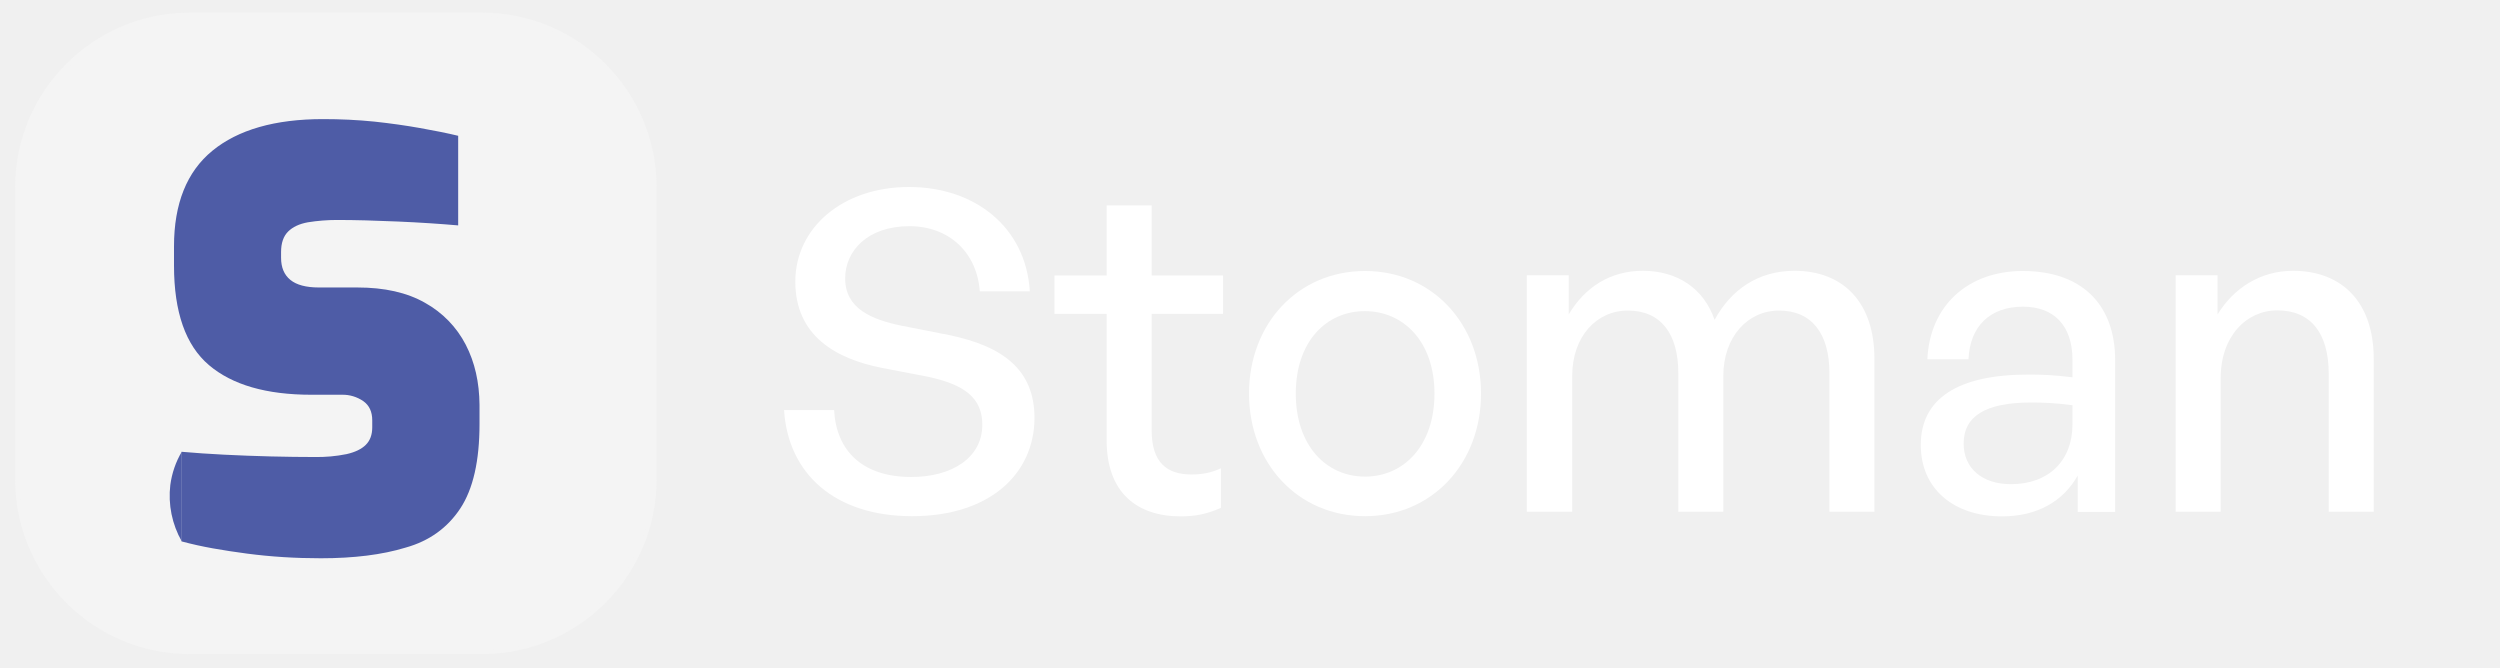
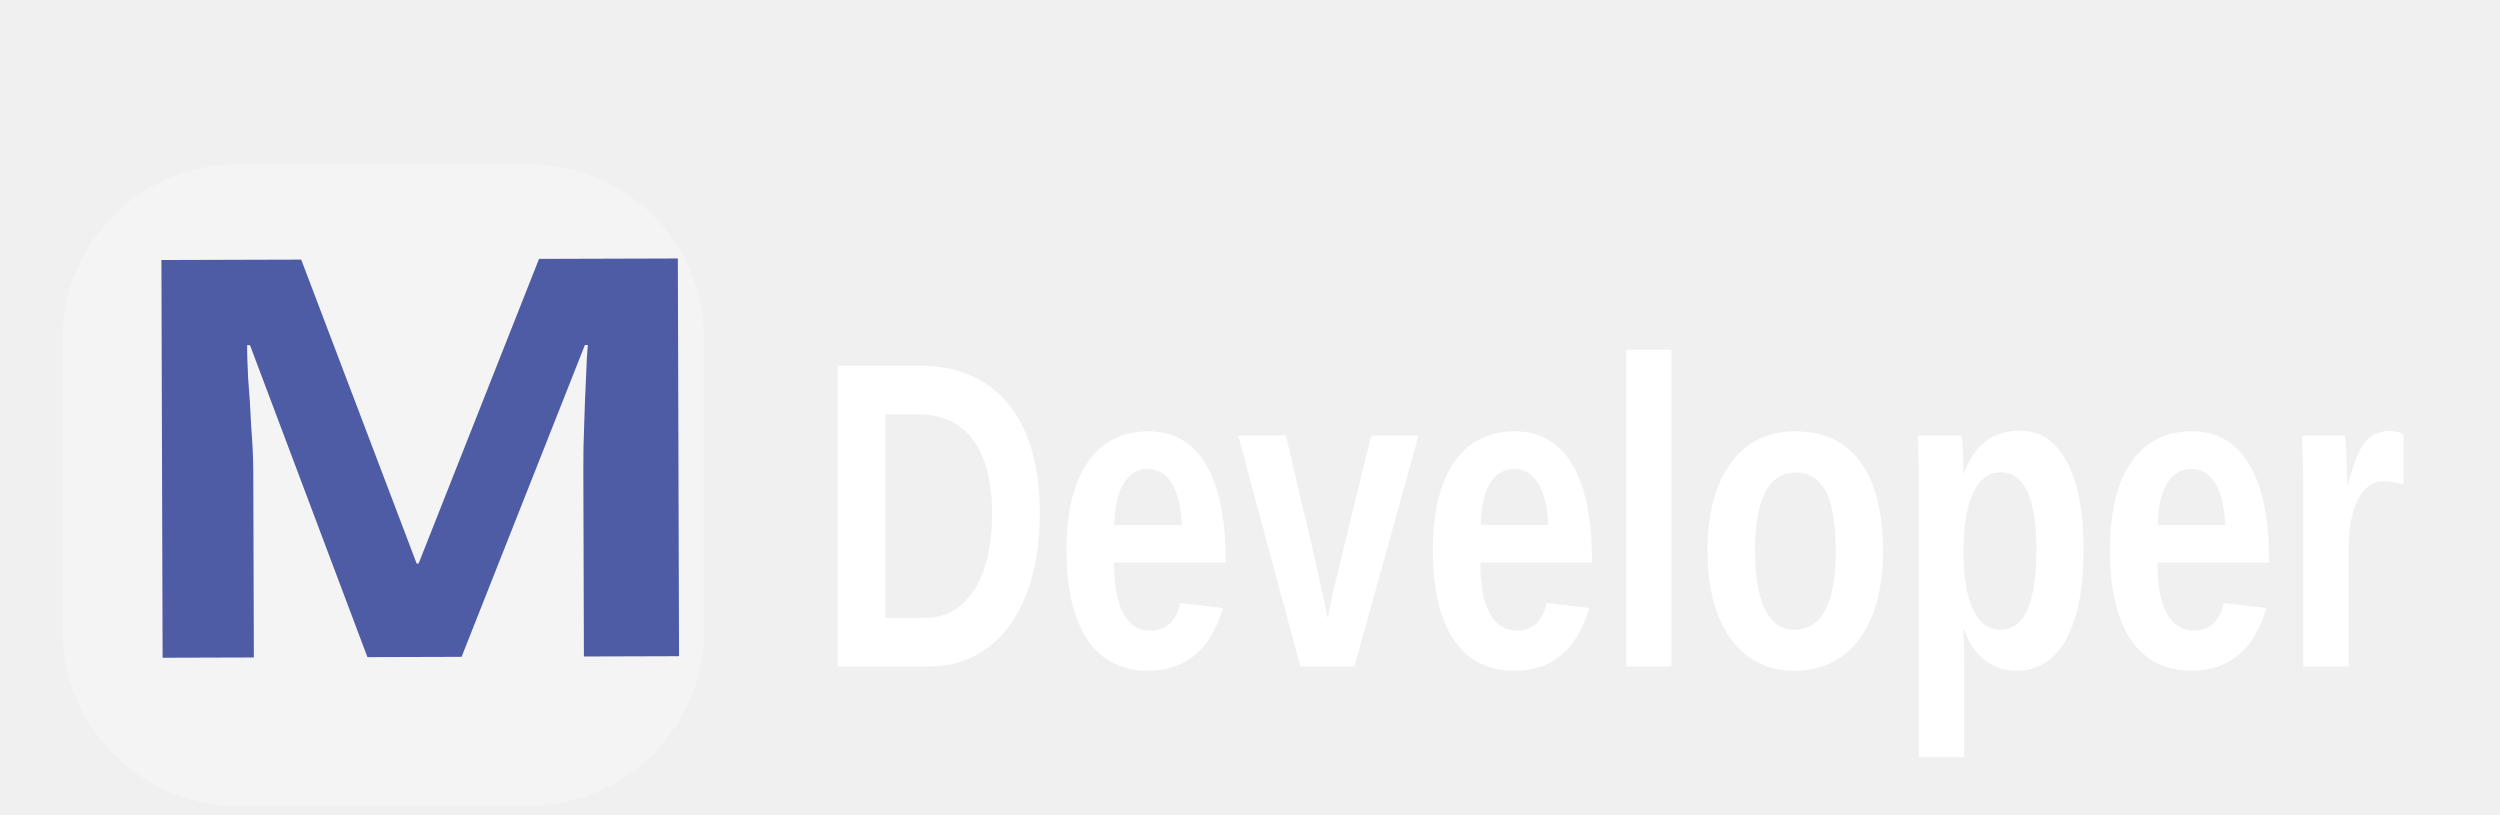
- <svg xmlns="http://www.w3.org/2000/svg" version="1.1" id="Layer_1" x="0px" y="0px" viewBox="0 0 1288.8 344.1" style="enable-background:new 0 0 1288.8 344.1;" xml:space="preserve">
-   <style type="text/css">
- 	.st0{fill:#F4F4F4;stroke:#F4F4F4;stroke-width:2;stroke-miterlimit:10;}
- 	.st1{fill:#4E5CA6;}
- 	.st2{enable-background:new    ;}
- 	.st3{fill:#FFFFFF;}
- </style>
-   <path class="st0" d="M97.9,7.5h150.5c49.2,0,89.1,39.9,89.1,89.1v150.5c0,49.2-39.9,89.1-89.1,89.1H97.9  c-49.2,0-89.1-39.9-89.1-89.1V96.6C8.8,47.4,48.7,7.5,97.9,7.5z" />
-   <path class="st1" d="M165.4,287.8c-6.6,0-13.1-0.2-19.4-0.6s-12.5-1-18.6-1.8c-6.1-0.8-12-1.7-17.6-2.7s-11-2.2-16.2-3.6v-46.2  c6.8,0.6,14.1,1.1,22,1.5c7.9,0.4,15.9,0.7,24,0.9c8.1,0.2,15.6,0.3,22.6,0.3c5.5,0.1,11.1-0.4,16.5-1.5c4.4-1,7.7-2.6,9.9-4.8  c2.2-2.2,3.3-5.2,3.3-9v-3.6c0-4.4-1.5-7.7-4.6-9.9c-3.2-2.2-7.1-3.4-11-3.3h-15.8c-23.2,0-40.8-5.1-52.8-15.3  c-12-10.2-18-27.3-18-51.3V127c0-22,6.6-38.5,19.8-49.3s32.2-16.3,57-16.3c8.9,0,17.7,0.4,26.6,1.3c8.3,0.9,16.1,2,23.4,3.3  c7.3,1.3,13.9,2.6,19.7,4v46.2c-9.2-0.8-19.6-1.5-31.1-2c-11.5-0.5-21.9-0.8-31.4-0.8c-5,0-10,0.4-15,1.2c-4.4,0.8-7.8,2.4-10.2,4.8  c-2.4,2.4-3.6,5.9-3.6,10.5v3c0,5,1.6,8.8,4.8,11.4c3.2,2.6,8.1,3.9,14.7,3.9h19.8c14,0,25.6,2.6,34.9,7.9c9,5,16.3,12.5,21,21.6  c4.7,9.1,7,19.4,7.1,31v9.9c0,19-3.3,33.5-9.9,43.5c-6.6,10-16,16.8-28.2,20.2C197,286,182.4,287.8,165.4,287.8z" />
-   <path class="st1" d="M93.7,232.9c-3.1,5.2-5.1,11.1-5.9,17.1c-1.2,10.1,0.9,20.3,5.9,29.1V232.9z" />
-   <g class="st2">
-     <path class="st3" d="M470.2,266.1c-39.8,0-63.9-21.8-66-54.7H430c1.1,20.9,14.5,34.5,39.8,34.5c20.9,0,36.6-9.9,36.6-26.9   c0-13.8-9-20.7-28.1-24.8l-23.9-4.6c-23.2-4.6-44.4-16.3-44.4-44.4c0-27.8,24.4-48.8,58.6-48.8s60.3,20.9,62.3,53.8h-25.8   c-1.4-19.8-15.6-33.6-36.3-33.6c-21.4,0-33.1,12.6-33.1,26.9c0,15.6,13.6,21.2,29,24.4l24.4,4.8c28.3,5.8,44.2,18.2,44.2,42.8   C533.2,244.3,510.2,266.1,470.2,266.1z" />
-     <path class="st3" d="M629.4,261.8c-7.1,3.2-13.3,4.4-20.7,4.4c-22.5,0-38.2-12.2-38.2-39.1v-65.3h-26.9v-19.8h26.9v-36.1h23.2v36.1   h36.8v19.8h-36.8v60c0,16.8,8,22.8,20.5,22.8c5.5,0,10.4-0.9,15.2-3.2V261.8z" />
-     <path class="st3" d="M643.9,202.9c0-36.1,25.3-63.2,59.8-63.2c34.5,0,59.8,27.1,59.8,63.2c0,36.1-25.3,63.2-59.8,63.2   C669.2,266.1,643.9,239,643.9,202.9z M739.5,202.9c0-26.7-15.9-42.5-35.9-42.5S668,176.2,668,202.9c0,26.7,15.6,42.8,35.7,42.8   S739.5,229.6,739.5,202.9z" />
-     <path class="st3" d="M787.1,263.8V141.9h21.6v20.2c8.3-14,21.4-22.5,38.2-22.5c17.9,0,31.5,9.2,37,25.3   c8.5-15.6,22.5-25.3,41.2-25.3c25.1,0,41.2,16.3,41.2,45.3v78.9h-23.2v-71.5c0-20.2-9-32.2-26-32.2c-15.9,0-28.7,13.3-28.7,33.8   v69.9h-23.2v-71.5c0-20.2-9-32.2-26-32.2c-16.1,0-28.7,13.3-28.7,33.8v69.9H787.1z" />
-     <path class="st3" d="M1071.2,245c-7.6,13.6-21.2,21.2-39.1,21.2c-25.3,0-41.9-14.5-41.9-36.8c0-23.9,19.1-36.3,55.4-36.3   c7.1,0,12.9,0.2,22.8,1.4v-9c0-17.5-9.4-27.4-25.5-27.4c-17,0-27.4,10.1-28.1,27.1h-21.2c1.2-27.4,20.7-45.5,49.2-45.5   c30.1,0,47.6,17,47.6,46v78.2h-19.3V245z M1036.7,249.6c19.5,0,31.7-12.2,31.7-30.8v-9.9c-9-1.2-15.4-1.4-21.4-1.4   c-23.2,0-34.7,6.9-34.7,21.2C1012.3,241.3,1021.7,249.6,1036.7,249.6z" />
-     <path class="st3" d="M1144.8,263.8h-23.2V141.9h21.6v20.2c8.3-13.6,22.1-22.5,38.9-22.5c25.1,0,41.6,16.1,41.6,45.3v78.9h-23.2   v-71.1c0-20.9-9.2-32.7-26.5-32.7c-15.9,0-29.2,13.3-29.2,35V263.8z" />
+ <svg xmlns="http://www.w3.org/2000/svg" x="0px" y="0px" viewBox="0 0 1288.8 420.1" style="enable-background:new 0 0 1288.8 344.1;" xml:space="preserve">
+   <path class="st0" d="M97.9,7.5h150.5c49.2,0,89.1,39.9,89.1,89.1v150.5c0,49.2-39.9,89.1-89.1,89.1H97.9 c-49.2,0-89.1-39.9-89.1-89.1V96.6C8.8,47.4,48.7,7.5,97.9,7.5z" transform="matrix(1, 0, 0, 1, 24.43603, 78.15)" style="fill: rgb(244, 244, 244); stroke: rgb(244, 244, 244); stroke-miterlimit: 10; stroke-width: 2px;" />
+   <g class="st2" transform="matrix(1, 0, 0, 1, 24.43603, 78.15)">
+     <text style="fill: rgb(255, 255, 255); font-family: Arial, sans-serif; font-size: 58px; font-weight: 700; white-space: pre;" transform="matrix(2.927601, 0, 0, 3.884873, -974.594, 151.9184)" x="468.199" y="29.215">Developer</text>
  </g>
+   <text style="fill: rgb(78, 92, 166); font-family: Dubai; font-size: 10.9px; font-weight: 700; white-space: pre;" transform="matrix(32.02779, -0.095782, 0.078801, 26.34975, -14625.394, -1108.073)" x="458.14" y="56.589">M</text>
</svg>
